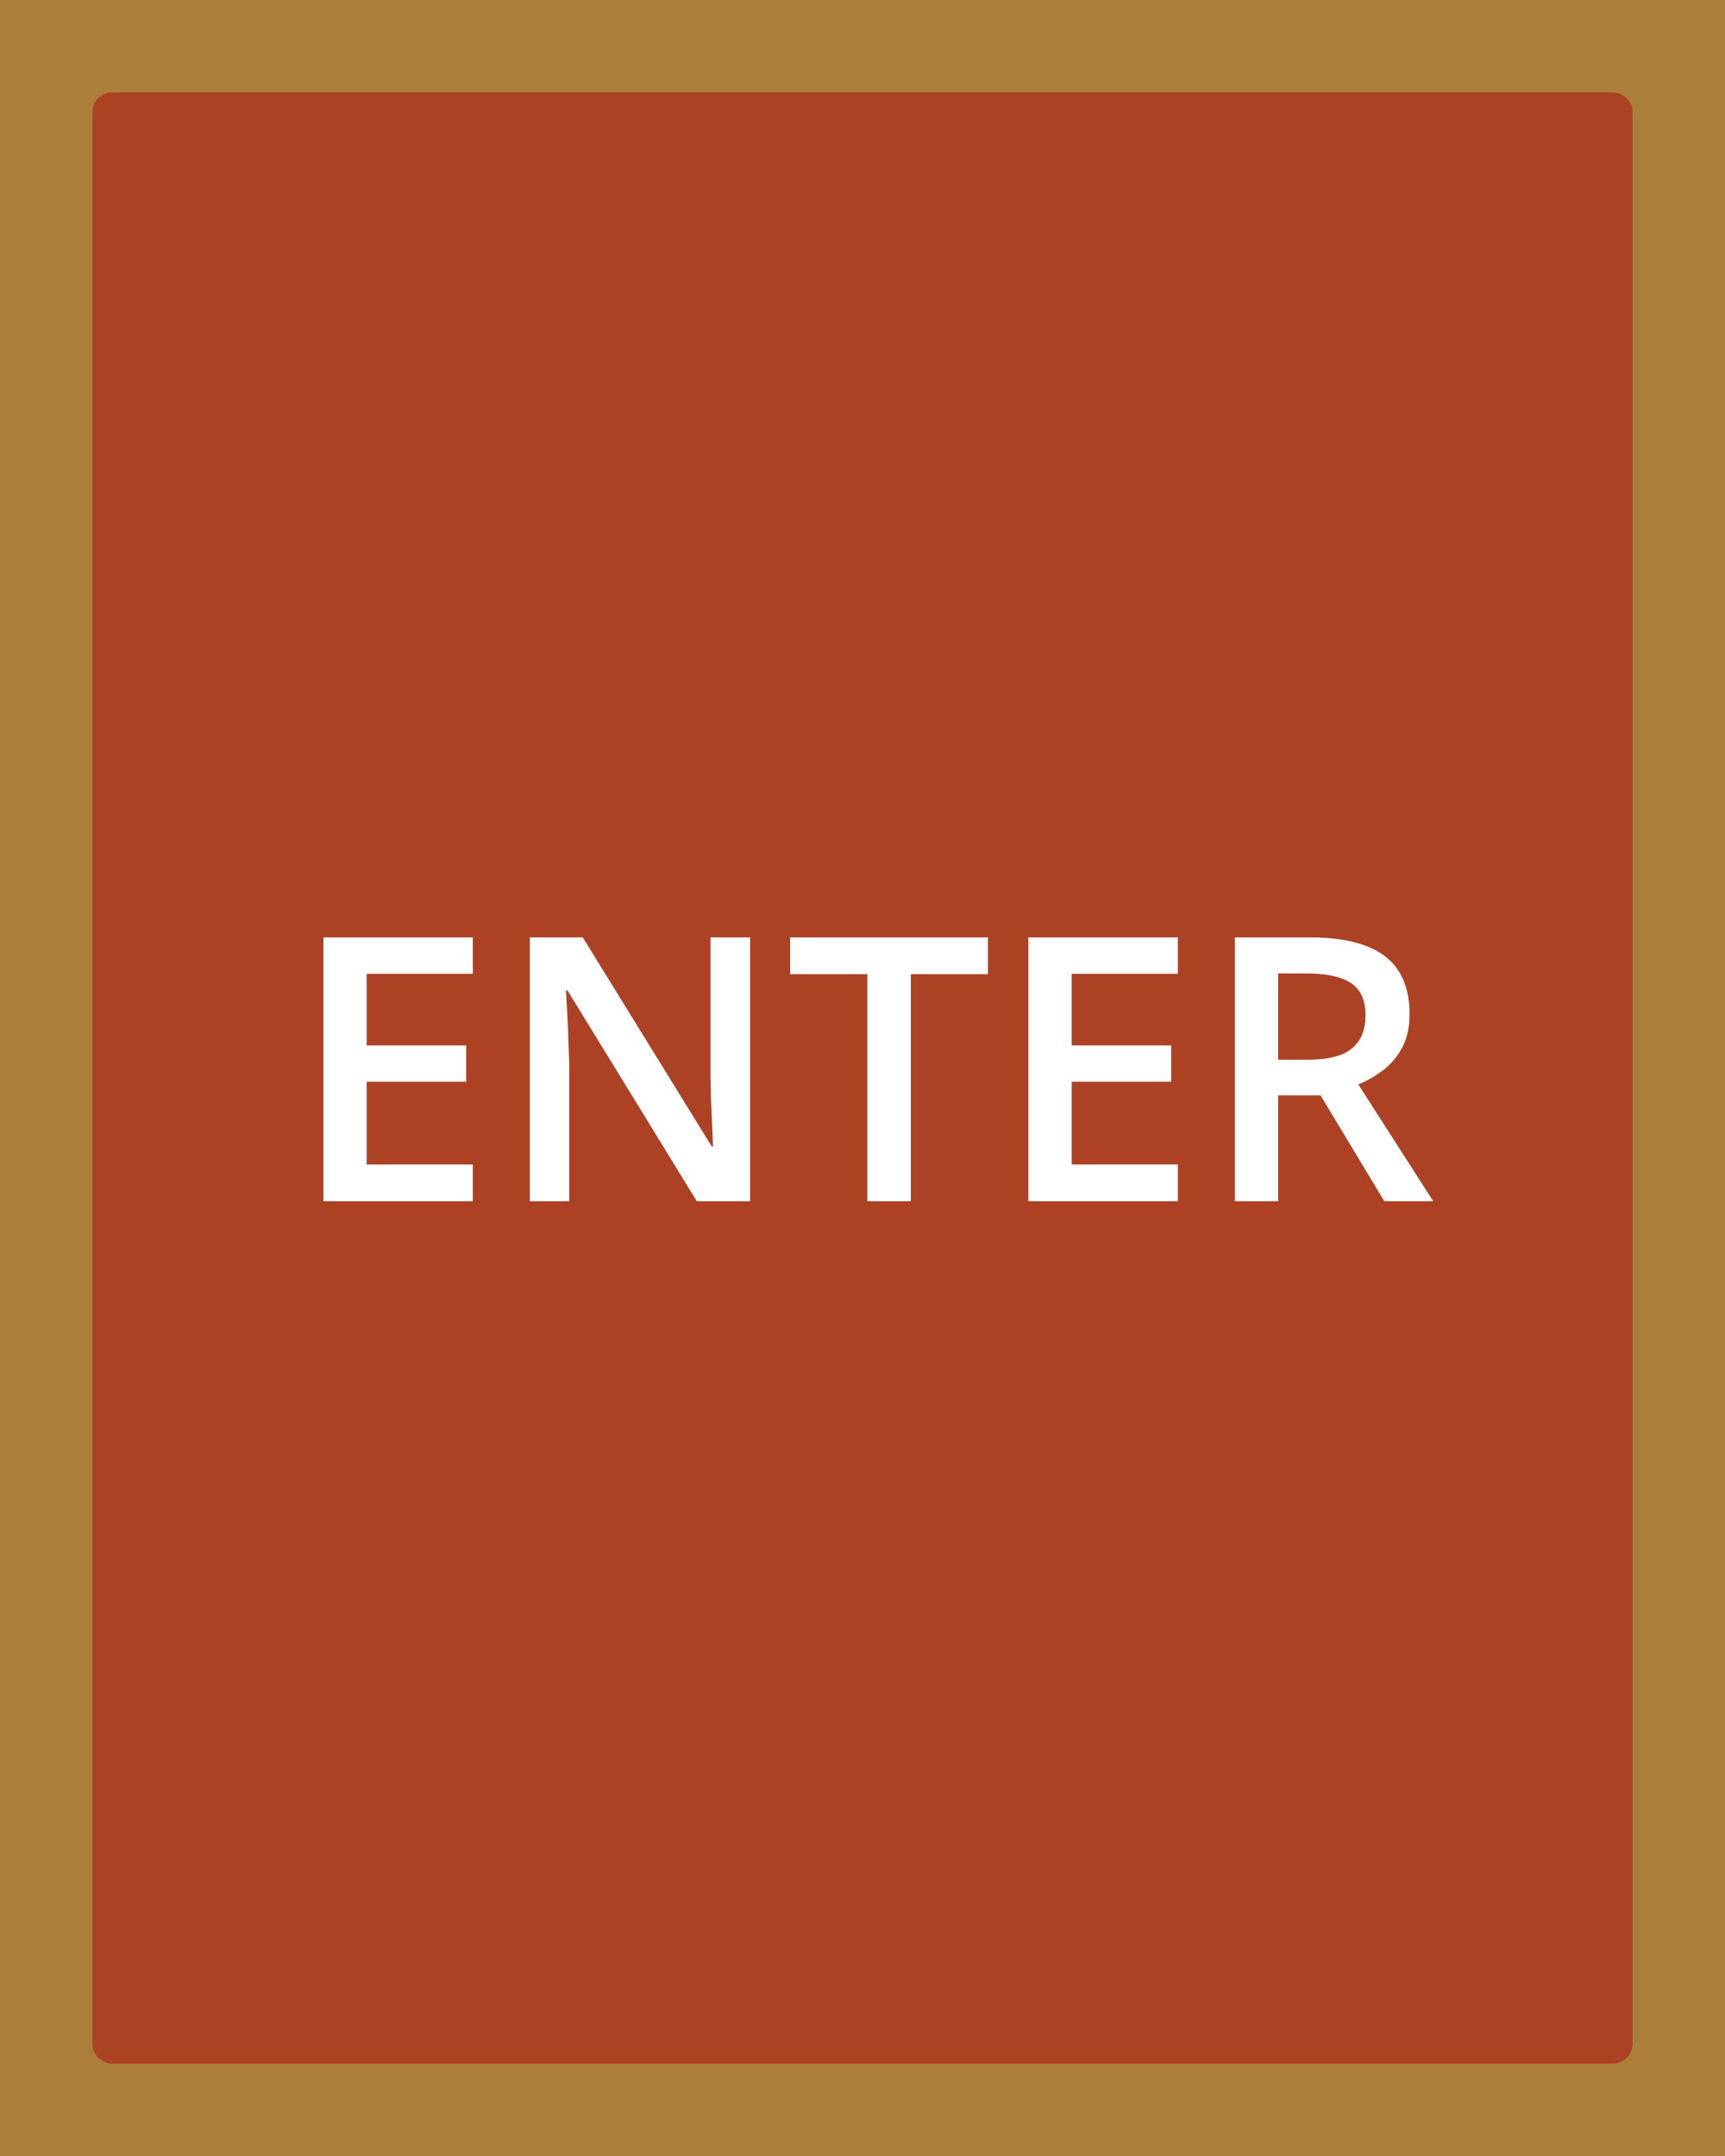
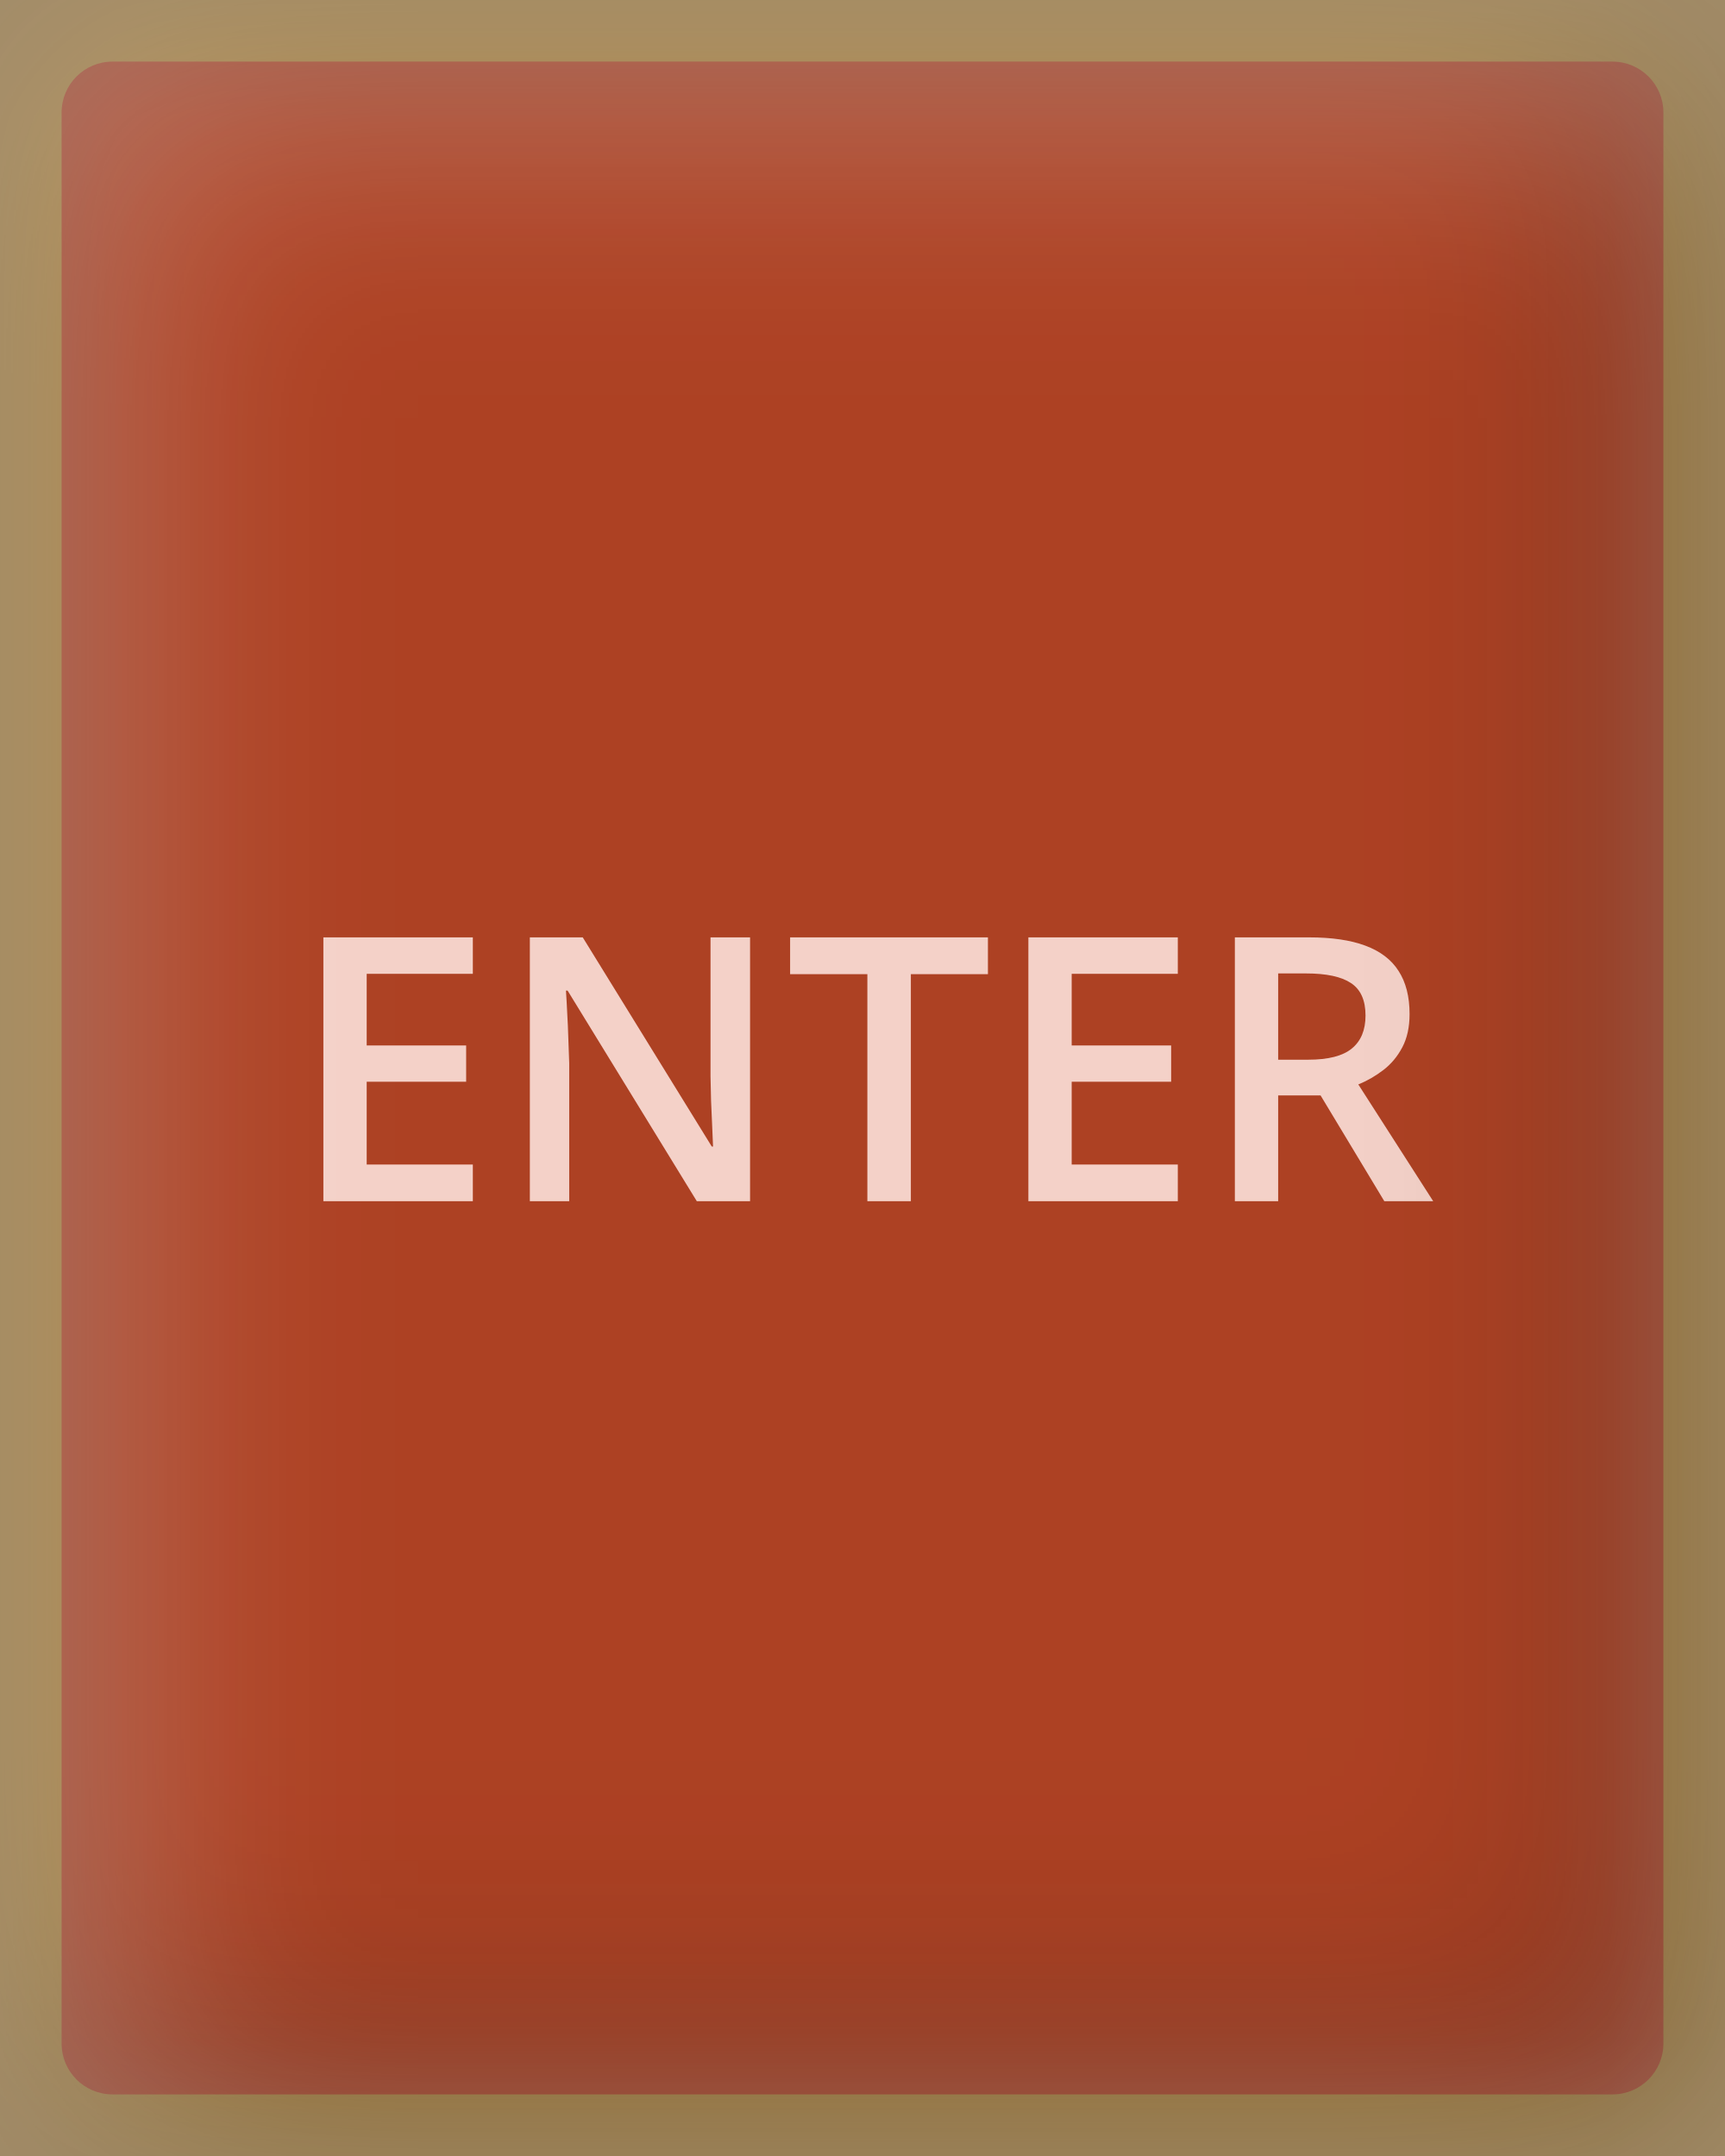
<svg xmlns="http://www.w3.org/2000/svg" width="56" height="70" viewBox="0 0 56 70" fill="none">
-   <path d="M0 3.652C0 1.635 1.635 0 3.652 0H52.348C54.365 0 56 1.635 56 3.652V66.348C56 68.365 54.365 70 52.348 70H3.652C1.635 70 0 68.365 0 66.348V3.652Z" fill="#AD4123" />
-   <path d="M15.35 39H10.498V30.434H15.35V31.617H11.904V33.943H15.133V35.121H11.904V37.81H15.35V39ZM24.35 39H22.621L18.426 32.162H18.373C18.389 32.393 18.402 32.637 18.414 32.895C18.43 33.152 18.441 33.418 18.449 33.691C18.461 33.965 18.471 34.242 18.479 34.523V39H17.201V30.434H18.918L23.107 37.225H23.148C23.141 37.025 23.131 36.797 23.119 36.539C23.107 36.281 23.096 36.016 23.084 35.742C23.076 35.465 23.07 35.197 23.066 34.94V30.434H24.35V39ZM29.57 39H28.158V31.629H25.65V30.434H32.072V31.629H29.57V39ZM38.236 39H33.385V30.434H38.236V31.617H34.791V33.943H38.02V35.121H34.791V37.81H38.236V39ZM42.496 30.434C43.234 30.434 43.844 30.523 44.324 30.703C44.809 30.883 45.168 31.156 45.402 31.523C45.641 31.891 45.76 32.357 45.76 32.924C45.76 33.346 45.682 33.705 45.525 34.002C45.369 34.299 45.164 34.545 44.91 34.74C44.656 34.935 44.385 35.092 44.096 35.209L46.527 39H44.94L42.871 35.566H41.494V39H40.088V30.434H42.496ZM42.402 31.605H41.494V34.406H42.467C43.119 34.406 43.592 34.285 43.885 34.043C44.182 33.801 44.33 33.443 44.33 32.971C44.33 32.475 44.172 32.123 43.855 31.916C43.543 31.709 43.059 31.605 42.402 31.605Z" fill="white" />
-   <path d="M3.652 3H52.348V-3H3.652V3ZM53 3.652V66.348H59V3.652H53ZM52.348 67H3.652V73H52.348V67ZM3 66.348V3.652H-3V66.348H3ZM3.652 67C3.292 67 3 66.708 3 66.348H-3C-3 70.022 -0.022 73 3.652 73V67ZM53 66.348C53 66.708 52.708 67 52.348 67V73C56.022 73 59 70.022 59 66.348H53ZM52.348 3C52.708 3 53 3.292 53 3.652H59C59 -0.022 56.022 -3 52.348 -3V3ZM3.652 -3C-0.022 -3 -3 -0.022 -3 3.652H3C3 3.292 3.292 3 3.652 3V-3Z" fill="#AB7F39" />
+   <g filter="url(#filter0_ii_48_1753)">
+     <path d="M0 3.652C0 1.635 1.635 0 3.652 0H52.348C54.365 0 56 1.635 56 3.652V66.348C56 68.365 54.365 70 52.348 70H3.652C1.635 70 0 68.365 0 66.348V3.652Z" fill="#AD4123" />
+     <path d="M15.35 39H10.498V30.434H15.35V31.617H11.904V33.943H15.133V35.121H11.904V37.81H15.35V39ZM24.35 39H22.621L18.426 32.162H18.373C18.389 32.393 18.402 32.637 18.414 32.895C18.43 33.152 18.441 33.418 18.449 33.691C18.461 33.965 18.471 34.242 18.479 34.523V39H17.201V30.434H18.918L23.107 37.225H23.148C23.141 37.025 23.131 36.797 23.119 36.539C23.107 36.281 23.096 36.016 23.084 35.742C23.076 35.465 23.07 35.197 23.066 34.94V30.434H24.35V39ZM29.57 39H28.158V31.629H25.65V30.434H32.072V31.629H29.57V39ZM38.236 39H33.385V30.434H38.236V31.617H34.791V33.943H38.02V35.121H34.791V37.81H38.236V39ZM42.496 30.434C43.234 30.434 43.844 30.523 44.324 30.703C44.809 30.883 45.168 31.156 45.402 31.523C45.641 31.891 45.76 32.357 45.76 32.924C45.76 33.346 45.682 33.705 45.525 34.002C45.369 34.299 45.164 34.545 44.91 34.74C44.656 34.935 44.385 35.092 44.096 35.209L46.527 39H44.94L42.871 35.566H41.494V39H40.088V30.434H42.496ZM42.402 31.605H41.494V34.406H42.467C43.119 34.406 43.592 34.285 43.885 34.043C44.182 33.801 44.33 33.443 44.33 32.971C44.33 32.475 44.172 32.123 43.855 31.916C43.543 31.709 43.059 31.605 42.402 31.605Z" fill="#F4D1C8" />
+     <path d="M3.652 2H52.348V-2H3.652V2ZM54 3.652V66.348H58V3.652H54ZM52.348 68H3.652V72H52.348V68ZM2 66.348V3.652H-2V66.348H2ZM3.652 68C2.74 68 2 67.26 2 66.348H-2C-2 69.469 0.531 72 3.652 72V68ZM54 66.348C54 67.26 53.26 68 52.348 68V72C55.469 72 58 69.469 58 66.348H54ZM52.348 2C53.26 2 54 2.74 54 3.652H58C58 0.531 55.469 -2 52.348 -2V2ZM3.652 -2C0.531 -2 -2 0.531 -2 3.652H2C2 2.74 2.74 2 3.652 2V-2Z" fill="#AB7F39" />
+   </g>
+   <defs>
+     <filter id="filter0_ii_48_1753" x="-4" y="-4" width="64" height="78" filterUnits="userSpaceOnUse" color-interpolation-filters="sRGB">
+       <feFlood flood-opacity="0" result="BackgroundImageFix" />
+       <feBlend mode="normal" in="SourceGraphic" in2="BackgroundImageFix" result="shape" />
+       <feColorMatrix in="SourceAlpha" type="matrix" values="0 0 0 0 0 0 0 0 0 0 0 0 0 0 0 0 0 0 127 0" result="hardAlpha" />
+       <feOffset dx="-4" dy="-4" />
+       <feGaussianBlur stdDeviation="4" />
+       <feComposite in2="hardAlpha" operator="arithmetic" k2="-1" k3="1" />
+       <feColorMatrix type="matrix" values="0 0 0 0 0 0 0 0 0 0 0 0 0 0 0 0 0 0 0.3 0" />
+       <feBlend mode="normal" in2="shape" result="effect1_innerShadow_48_1753" />
+       <feColorMatrix in="SourceAlpha" type="matrix" values="0 0 0 0 0 0 0 0 0 0 0 0 0 0 0 0 0 0 127 0" result="hardAlpha" />
+       <feOffset dx="4" dy="4" />
+       <feGaussianBlur stdDeviation="4" />
+       <feComposite in2="hardAlpha" operator="arithmetic" k2="-1" k3="1" />
+       <feColorMatrix type="matrix" values="0 0 0 0 1 0 0 0 0 1 0 0 0 0 1 0 0 0 0.3 0" />
+       <feBlend mode="normal" in2="effect1_innerShadow_48_1753" result="effect2_innerShadow_48_1753" />
+     </filter>
+   </defs>
</svg>
